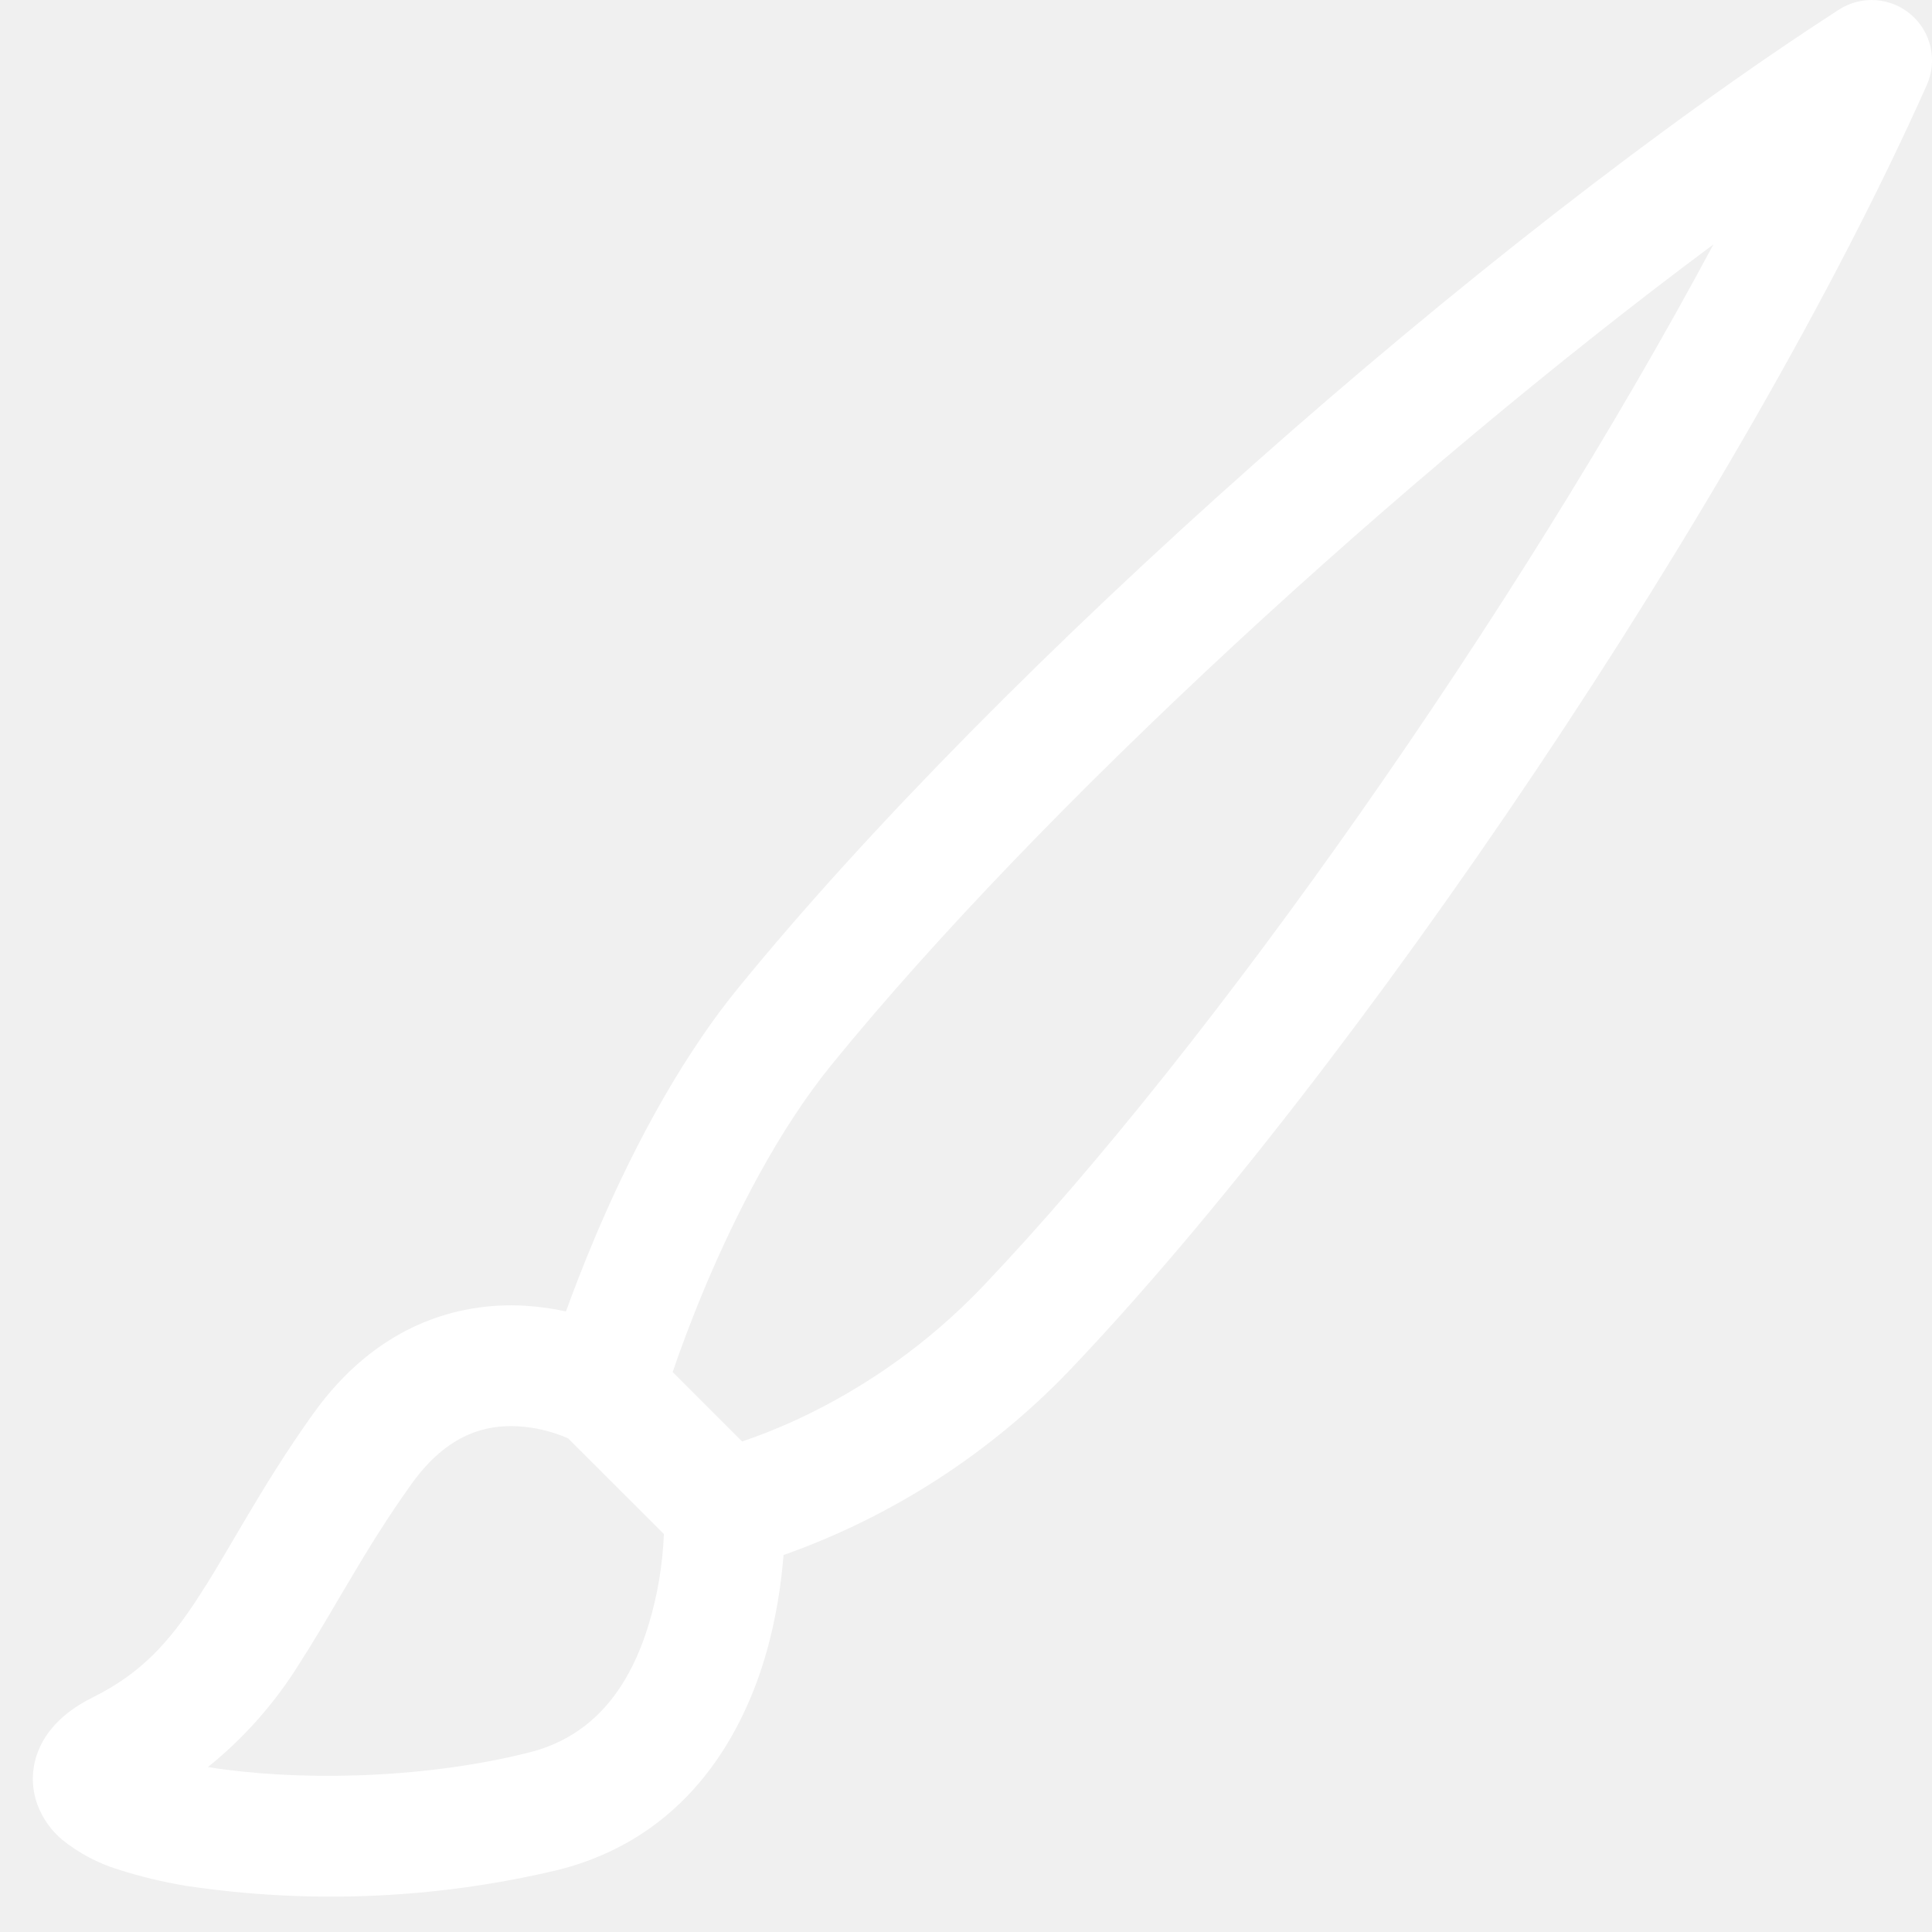
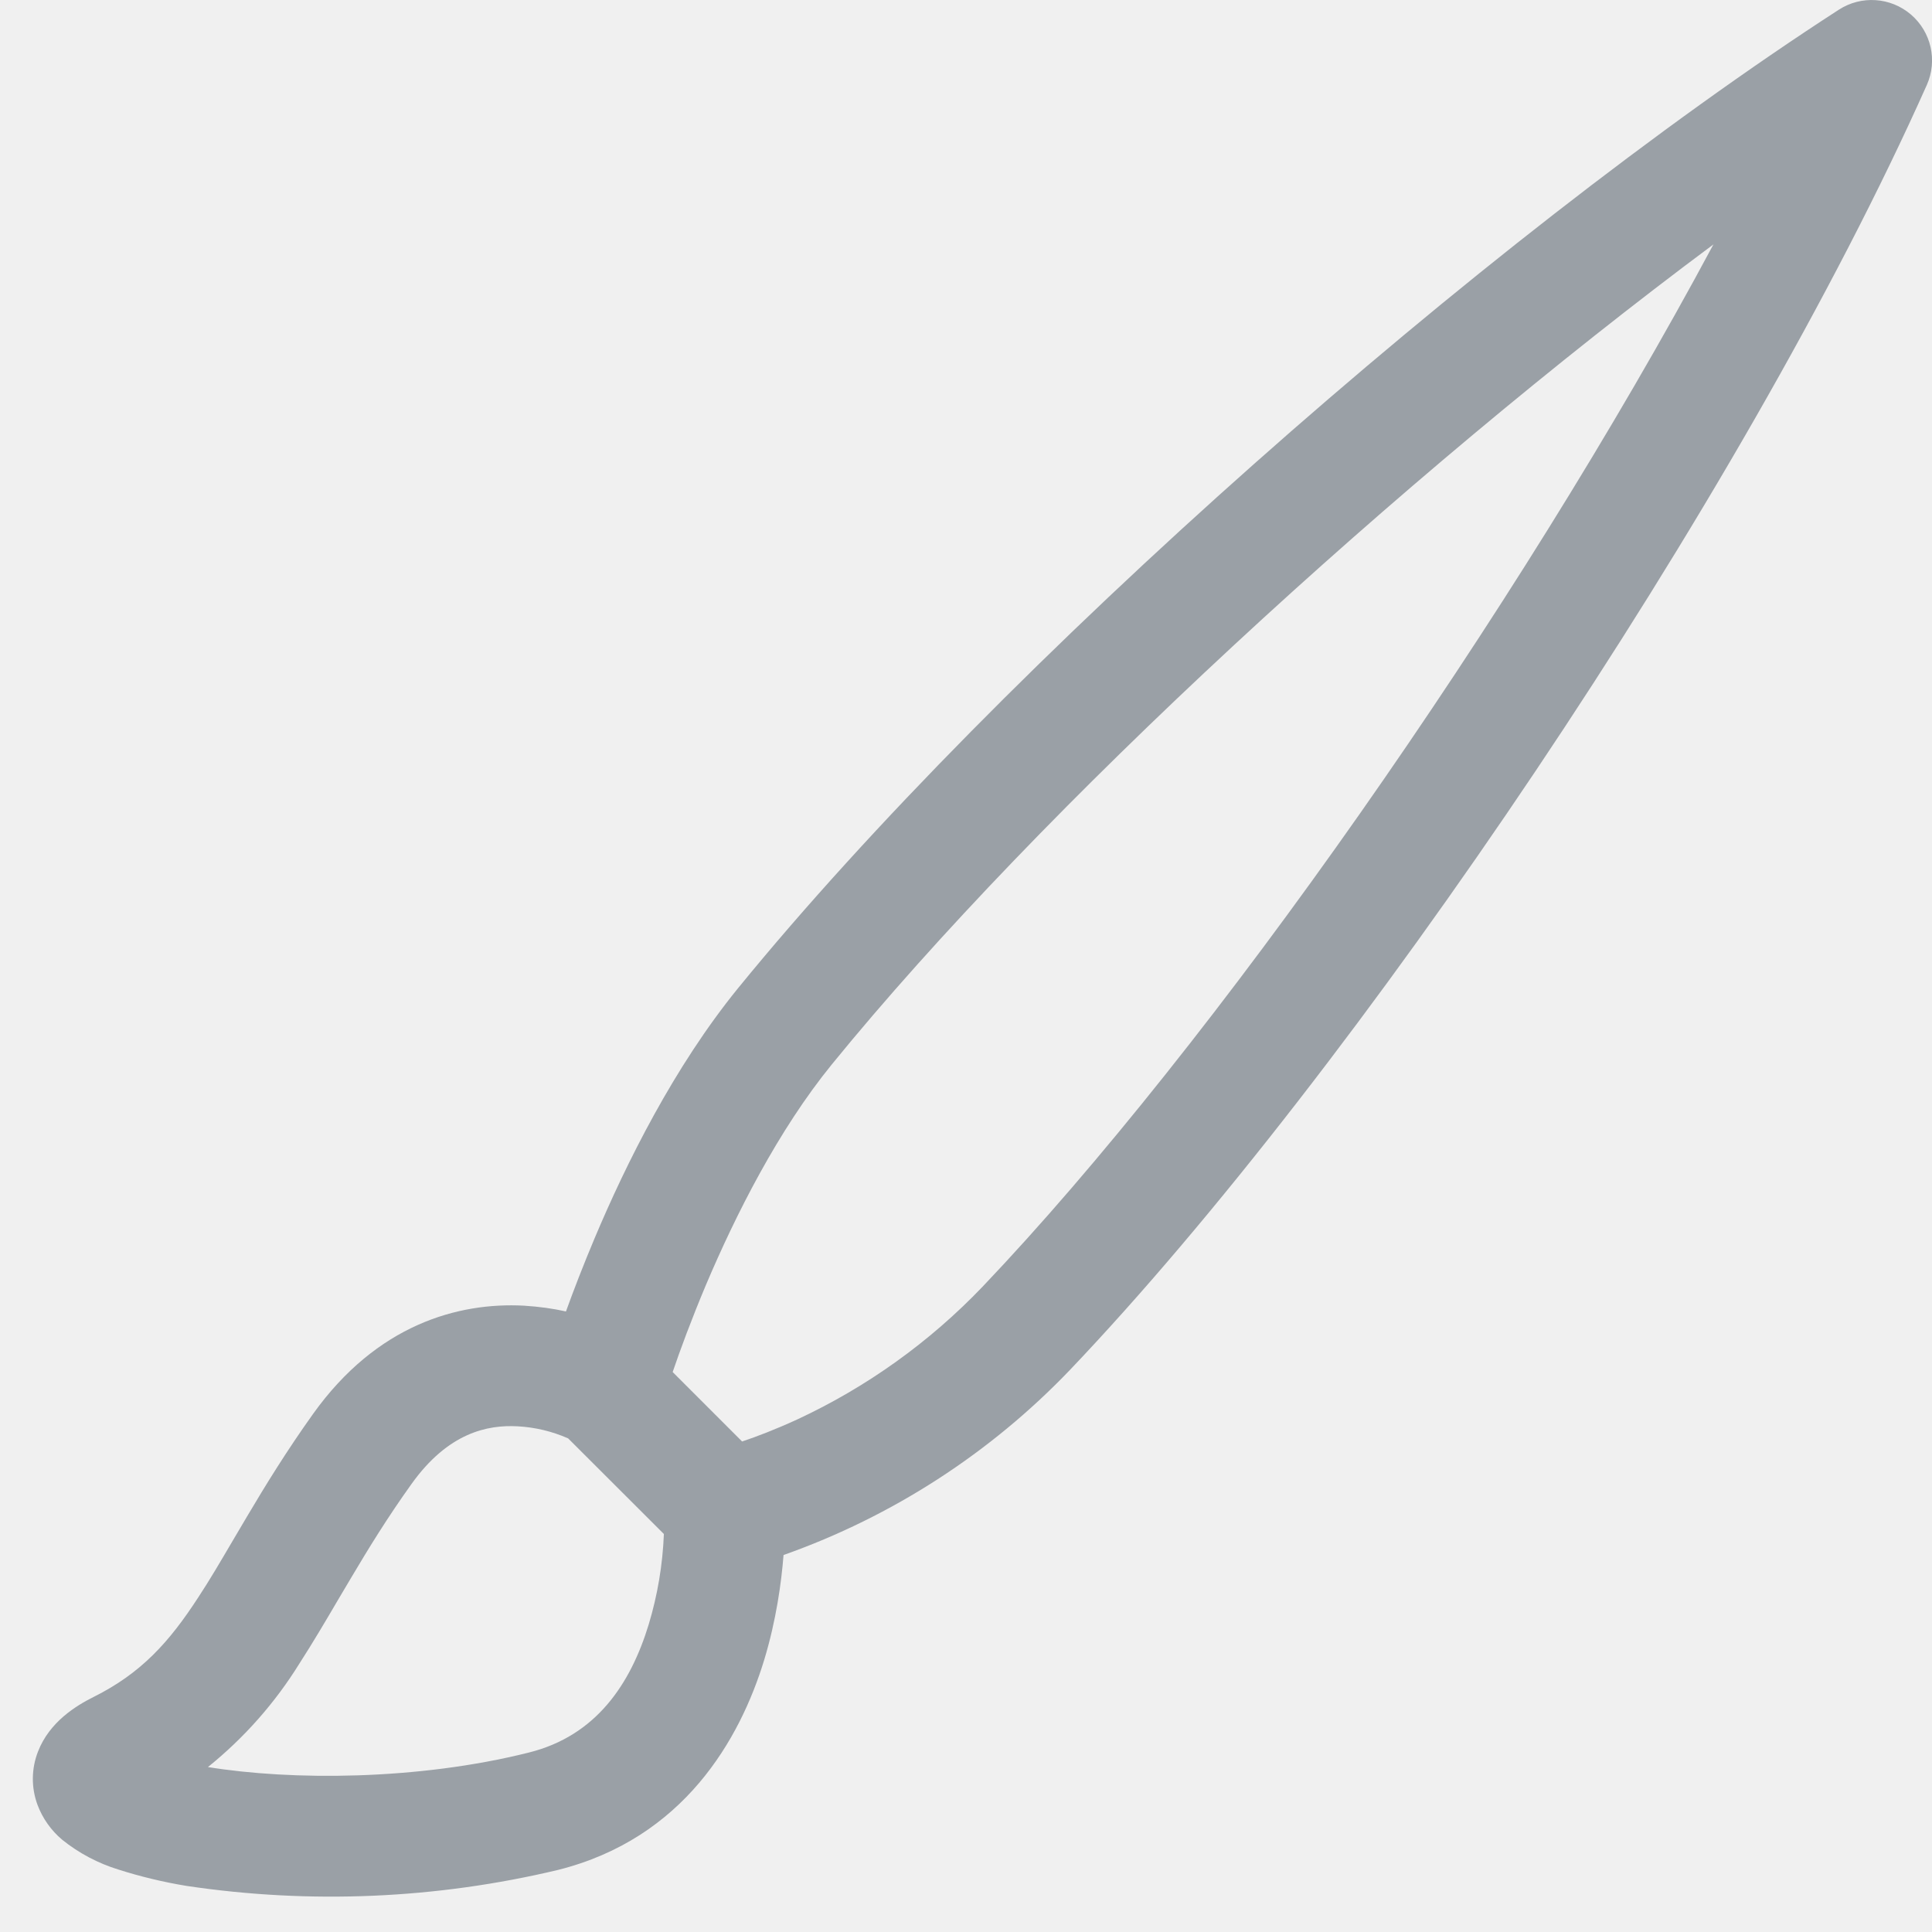
- <svg xmlns="http://www.w3.org/2000/svg" width="16" height="16" fill="#FFFFFF" class="bi bi-brush" viewBox="0 0 16 16">
+ <svg xmlns="http://www.w3.org/2000/svg" width="16" height="16" fill="#9AA0A6" class="bi bi-brush" viewBox="0 0 16 16">
  <path d="M15.825.12a.5.5 0 0 1 .132.584c-1.53 3.43-4.743 8.17-7.095 10.64a6.1 6.1 0 0 1-2.373 1.534c-.018.227-.06.538-.16.868-.201.659-.667 1.479-1.708 1.74a8.1 8.1 0 0 1-3.078.132 4 4 0 0 1-.562-.135 1.4 1.4 0 0 1-.466-.247.7.7 0 0 1-.204-.288.62.62 0 0 1 .004-.443c.095-.245.316-.38.461-.452.394-.197.625-.453.867-.826.095-.144.184-.297.287-.472l.117-.198c.151-.255.326-.54.546-.848.528-.739 1.201-.925 1.746-.896q.19.012.348.048c.062-.172.142-.38.238-.608.261-.619.658-1.419 1.187-2.069 2.176-2.67 6.18-6.206 9.117-8.104a.5.5 0 0 1 .596.04M4.705 11.912a1.2 1.2 0 0 0-.419-.1c-.246-.013-.573.05-.879.479-.197.275-.355.532-.5.777l-.105.177c-.106.181-.213.362-.32.528a3.4 3.4 0 0 1-.76.861c.69.112 1.736.111 2.657-.12.559-.139.843-.569.993-1.06a3 3 0 0 0 .126-.75zm1.44.026c.12-.04.277-.1.458-.183a5.1 5.1 0 0 0 1.535-1.1c1.9-1.996 4.412-5.57 6.052-8.631-2.59 1.927-5.566 4.66-7.302 6.792-.442.543-.795 1.243-1.042 1.826-.121.288-.214.54-.275.72v.001l.575.575zm-4.973 3.04.007-.005zm3.582-3.043.002.001h-.002z" />
</svg>
